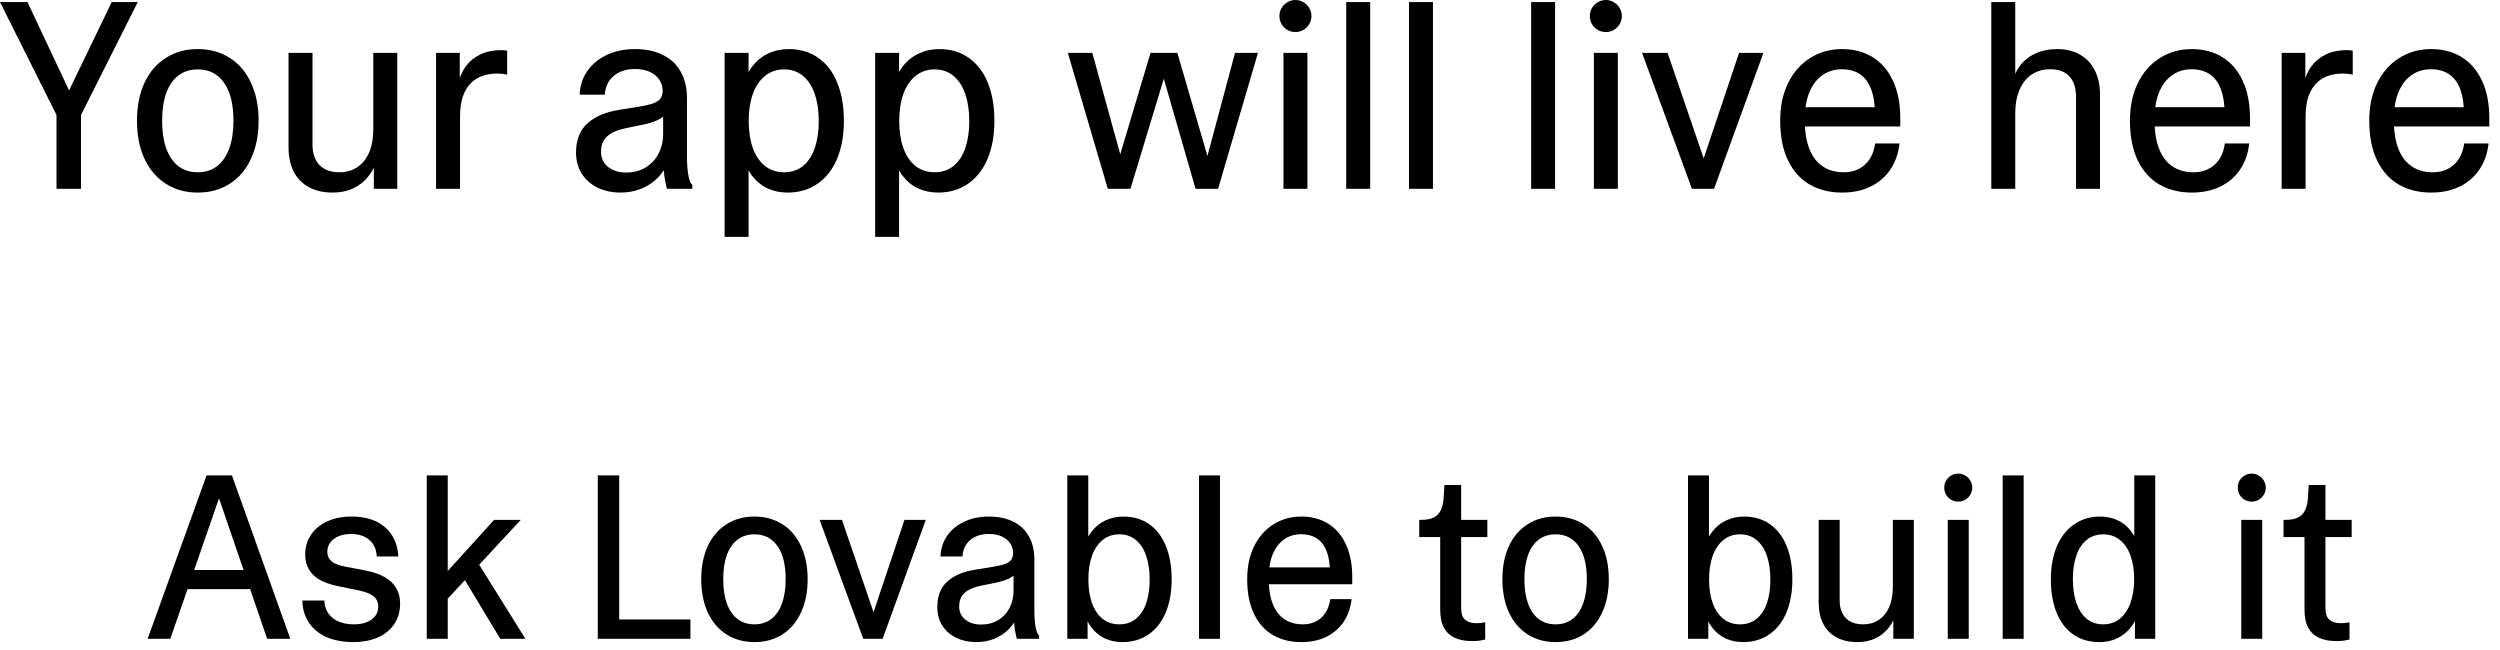
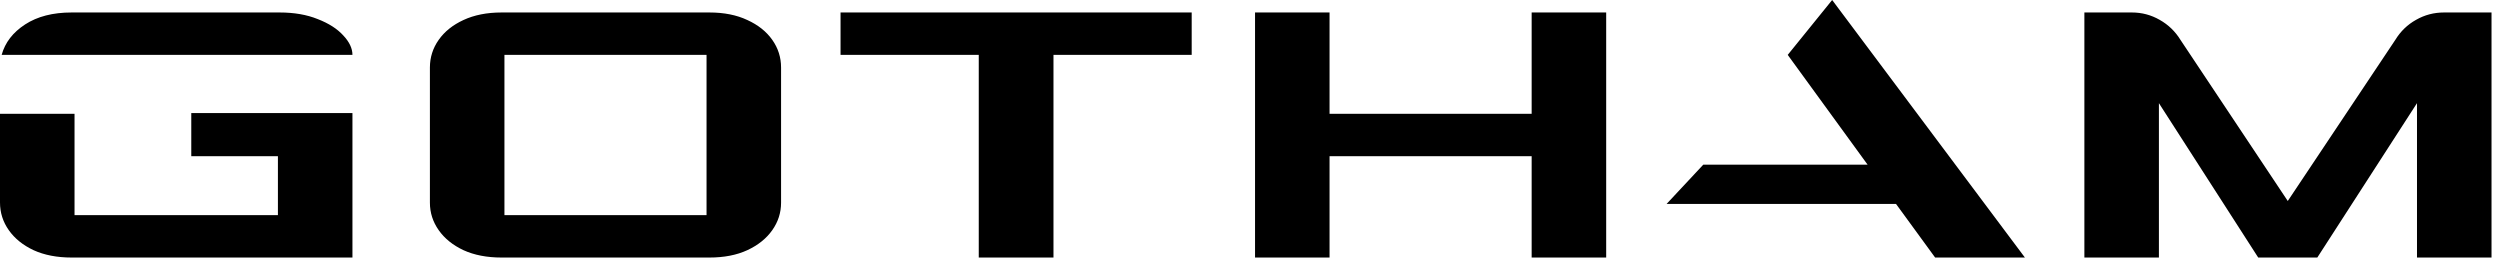
- <svg xmlns="http://www.w3.org/2000/svg" width="150" height="39" viewBox="0 0 150 39" fill="none">
-   <path d="M145.867 11.555C145.143 11.555 144.503 11.398 143.945 11.086C143.388 10.768 142.951 10.287 142.633 9.641C142.315 8.995 142.156 8.193 142.156 7.234C142.156 6.375 142.315 5.622 142.633 4.977C142.956 4.326 143.398 3.826 143.961 3.477C144.523 3.122 145.159 2.945 145.867 2.945C146.565 2.945 147.177 3.107 147.703 3.43C148.229 3.753 148.635 4.227 148.922 4.852C149.214 5.471 149.359 6.221 149.359 7.102C149.359 7.263 149.359 7.424 149.359 7.586H142.891V6.43H148.539L147.836 6.812C147.836 6.219 147.758 5.724 147.602 5.328C147.451 4.932 147.227 4.638 146.93 4.445C146.638 4.253 146.279 4.156 145.852 4.156C145.419 4.156 145.036 4.271 144.703 4.5C144.37 4.729 144.107 5.068 143.914 5.516C143.727 5.964 143.633 6.503 143.633 7.133V7.219C143.633 7.911 143.727 8.49 143.914 8.953C144.102 9.417 144.37 9.763 144.719 9.992C145.068 10.221 145.484 10.336 145.969 10.336C146.474 10.336 146.893 10.188 147.227 9.891C147.565 9.589 147.773 9.161 147.852 8.609H149.312C149.25 9.193 149.073 9.706 148.781 10.148C148.49 10.591 148.094 10.938 147.594 11.188C147.099 11.432 146.523 11.555 145.867 11.555Z" fill="black" />
-   <path d="M136.898 3.172H138.32V5.133L138.211 5.086C138.294 4.669 138.448 4.305 138.672 3.992C138.901 3.68 139.195 3.438 139.555 3.266C139.914 3.094 140.328 3.008 140.797 3.008C140.917 3.008 141.039 3.018 141.164 3.039V4.477C141.065 4.456 140.969 4.44 140.875 4.43C140.781 4.419 140.682 4.414 140.578 4.414C140.099 4.414 139.693 4.51 139.359 4.703C139.026 4.896 138.771 5.185 138.594 5.57C138.422 5.951 138.336 6.424 138.336 6.992V11.328H136.898V3.172Z" fill="black" />
-   <path d="M131.508 11.555C130.784 11.555 130.143 11.398 129.586 11.086C129.029 10.768 128.591 10.287 128.273 9.641C127.956 8.995 127.797 8.193 127.797 7.234C127.797 6.375 127.956 5.622 128.273 4.977C128.596 4.326 129.039 3.826 129.602 3.477C130.164 3.122 130.799 2.945 131.508 2.945C132.206 2.945 132.818 3.107 133.344 3.43C133.87 3.753 134.276 4.227 134.562 4.852C134.854 5.471 135 6.221 135 7.102C135 7.263 135 7.424 135 7.586H128.531V6.43H134.18L133.477 6.812C133.477 6.219 133.398 5.724 133.242 5.328C133.091 4.932 132.867 4.638 132.57 4.445C132.279 4.253 131.919 4.156 131.492 4.156C131.06 4.156 130.677 4.271 130.344 4.5C130.01 4.729 129.747 5.068 129.555 5.516C129.367 5.964 129.273 6.503 129.273 7.133V7.219C129.273 7.911 129.367 8.49 129.555 8.953C129.742 9.417 130.01 9.763 130.359 9.992C130.708 10.221 131.125 10.336 131.609 10.336C132.115 10.336 132.534 10.188 132.867 9.891C133.206 9.589 133.414 9.161 133.492 8.609H134.953C134.891 9.193 134.714 9.706 134.422 10.148C134.13 10.591 133.734 10.938 133.234 11.188C132.74 11.432 132.164 11.555 131.508 11.555Z" fill="black" />
-   <path d="M119.477 0.125H120.914V5.664L120.703 5.055C120.802 4.622 120.971 4.247 121.211 3.93C121.456 3.612 121.766 3.37 122.141 3.203C122.516 3.031 122.943 2.945 123.422 2.945C123.958 2.945 124.419 3.057 124.805 3.281C125.195 3.505 125.492 3.823 125.695 4.234C125.898 4.641 126 5.117 126 5.664V11.328H124.562V5.82C124.562 5.284 124.43 4.872 124.164 4.586C123.904 4.299 123.518 4.156 123.008 4.156C122.596 4.156 122.232 4.258 121.914 4.461C121.602 4.664 121.357 4.969 121.18 5.375C121.003 5.776 120.914 6.263 120.914 6.836V11.328H119.477V0.125Z" fill="black" />
-   <path d="M110.523 11.555C109.799 11.555 109.159 11.398 108.602 11.086C108.044 10.768 107.607 10.287 107.289 9.641C106.971 8.995 106.812 8.193 106.812 7.234C106.812 6.375 106.971 5.622 107.289 4.977C107.612 4.326 108.055 3.826 108.617 3.477C109.18 3.122 109.815 2.945 110.523 2.945C111.221 2.945 111.833 3.107 112.359 3.43C112.885 3.753 113.292 4.227 113.578 4.852C113.87 5.471 114.016 6.221 114.016 7.102C114.016 7.263 114.016 7.424 114.016 7.586H107.547V6.43H113.195L112.492 6.812C112.492 6.219 112.414 5.724 112.258 5.328C112.107 4.932 111.883 4.638 111.586 4.445C111.294 4.253 110.935 4.156 110.508 4.156C110.076 4.156 109.693 4.271 109.359 4.5C109.026 4.729 108.763 5.068 108.57 5.516C108.383 5.964 108.289 6.503 108.289 7.133V7.219C108.289 7.911 108.383 8.49 108.57 8.953C108.758 9.417 109.026 9.763 109.375 9.992C109.724 10.221 110.141 10.336 110.625 10.336C111.13 10.336 111.549 10.188 111.883 9.891C112.221 9.589 112.43 9.161 112.508 8.609H113.969C113.906 9.193 113.729 9.706 113.438 10.148C113.146 10.591 112.75 10.938 112.25 11.188C111.755 11.432 111.18 11.555 110.523 11.555Z" fill="black" />
-   <path d="M98.523 3.172H100.055L102.359 9.906H102.086L104.344 3.172H105.805L102.844 11.328H101.516L98.523 3.172Z" fill="black" />
-   <path d="M95.633 3.172H97.07V11.328H95.633V3.172ZM96.352 1.922C96.18 1.922 96.018 1.88 95.867 1.797C95.721 1.708 95.604 1.591 95.516 1.445C95.432 1.294 95.391 1.133 95.391 0.961C95.391 0.789 95.432 0.63 95.516 0.484C95.604 0.333 95.721 0.216 95.867 0.133C96.018 0.044 96.18 0 96.352 0C96.523 0 96.682 0.044 96.828 0.133C96.979 0.216 97.096 0.333 97.18 0.484C97.268 0.63 97.312 0.789 97.312 0.961C97.312 1.133 97.268 1.294 97.18 1.445C97.096 1.591 96.979 1.708 96.828 1.797C96.682 1.88 96.523 1.922 96.352 1.922Z" fill="black" />
-   <path d="M91.867 0.125H93.305V11.328H91.867V0.125Z" fill="black" />
-   <path d="M84.539 0.125H85.977V11.328H84.539V0.125Z" fill="black" />
-   <path d="M80.773 0.125H82.211V11.328H80.773V0.125Z" fill="black" />
-   <path d="M77.008 3.172H78.445V11.328H77.008V3.172ZM77.727 1.922C77.555 1.922 77.393 1.88 77.242 1.797C77.096 1.708 76.979 1.591 76.891 1.445C76.807 1.294 76.766 1.133 76.766 0.961C76.766 0.789 76.807 0.63 76.891 0.484C76.979 0.333 77.096 0.216 77.242 0.133C77.393 0.044 77.555 0 77.727 0C77.898 0 78.057 0.044 78.203 0.133C78.354 0.216 78.471 0.333 78.555 0.484C78.643 0.63 78.688 0.789 78.688 0.961C78.688 1.133 78.643 1.294 78.555 1.445C78.471 1.591 78.354 1.708 78.203 1.797C78.057 1.88 77.898 1.922 77.727 1.922Z" fill="black" />
-   <path d="M64.07 3.172H65.539L67.508 10.32H66.898L69.031 3.172H70.641L72.727 10.32H72.188L74.102 3.172H75.477L73.086 11.328H71.734L69.508 3.617H70.164L67.828 11.328H66.469L64.07 3.172Z" fill="black" />
-   <path d="M56.289 11.555C55.852 11.555 55.45 11.471 55.086 11.305C54.727 11.138 54.417 10.885 54.156 10.547C53.901 10.208 53.711 9.786 53.586 9.281L53.898 9.602V11.328H52.508V3.172H53.945V4.992L53.602 5.219C53.711 4.745 53.896 4.339 54.156 4C54.417 3.656 54.734 3.396 55.109 3.219C55.49 3.036 55.904 2.945 56.352 2.945C57.044 2.945 57.638 3.122 58.133 3.477C58.633 3.826 59.013 4.326 59.273 4.977C59.534 5.622 59.664 6.38 59.664 7.25C59.664 8.115 59.529 8.872 59.258 9.523C58.987 10.169 58.596 10.669 58.086 11.023C57.575 11.378 56.977 11.555 56.289 11.555ZM56.078 10.336C56.526 10.336 56.906 10.208 57.219 9.953C57.531 9.693 57.766 9.333 57.922 8.875C58.078 8.411 58.156 7.875 58.156 7.266C58.156 6.656 58.078 6.12 57.922 5.656C57.766 5.188 57.531 4.823 57.219 4.562C56.906 4.297 56.526 4.164 56.078 4.164C55.63 4.164 55.245 4.297 54.922 4.562C54.604 4.823 54.362 5.188 54.195 5.656C54.034 6.12 53.953 6.656 53.953 7.266C53.953 7.87 54.034 8.404 54.195 8.867C54.362 9.331 54.604 9.693 54.922 9.953C55.245 10.208 55.63 10.336 56.078 10.336ZM52.508 9.664H53.945V14.211H52.508V9.664Z" fill="black" />
-   <path d="M47.258 11.555C46.82 11.555 46.419 11.471 46.055 11.305C45.695 11.138 45.385 10.885 45.125 10.547C44.87 10.208 44.68 9.786 44.555 9.281L44.867 9.602V11.328H43.477V3.172H44.914V4.992L44.57 5.219C44.68 4.745 44.865 4.339 45.125 4C45.385 3.656 45.703 3.396 46.078 3.219C46.458 3.036 46.872 2.945 47.32 2.945C48.013 2.945 48.607 3.122 49.102 3.477C49.602 3.826 49.982 4.326 50.242 4.977C50.503 5.622 50.633 6.38 50.633 7.25C50.633 8.115 50.497 8.872 50.227 9.523C49.956 10.169 49.565 10.669 49.055 11.023C48.544 11.378 47.945 11.555 47.258 11.555ZM47.047 10.336C47.495 10.336 47.875 10.208 48.188 9.953C48.5 9.693 48.734 9.333 48.891 8.875C49.047 8.411 49.125 7.875 49.125 7.266C49.125 6.656 49.047 6.12 48.891 5.656C48.734 5.188 48.5 4.823 48.188 4.562C47.875 4.297 47.495 4.164 47.047 4.164C46.599 4.164 46.214 4.297 45.891 4.562C45.573 4.823 45.331 5.188 45.164 5.656C45.003 6.12 44.922 6.656 44.922 7.266C44.922 7.87 45.003 8.404 45.164 8.867C45.331 9.331 45.573 9.693 45.891 9.953C46.214 10.208 46.599 10.336 47.047 10.336ZM43.477 9.664H44.914V14.211H43.477V9.664Z" fill="black" />
-   <path d="M37.234 11.555C36.729 11.555 36.273 11.458 35.867 11.266C35.461 11.068 35.141 10.787 34.906 10.422C34.677 10.057 34.562 9.633 34.562 9.148C34.562 8.404 34.786 7.826 35.234 7.414C35.688 6.997 36.32 6.724 37.133 6.594L38.43 6.383C38.763 6.326 39.023 6.263 39.211 6.195C39.398 6.122 39.536 6.029 39.625 5.914C39.714 5.794 39.758 5.635 39.758 5.438C39.758 5.219 39.698 5.01 39.578 4.812C39.458 4.615 39.273 4.453 39.023 4.328C38.773 4.203 38.464 4.141 38.094 4.141C37.573 4.141 37.148 4.279 36.82 4.555C36.497 4.826 36.32 5.201 36.289 5.68H34.781C34.797 5.159 34.945 4.693 35.227 4.281C35.508 3.865 35.896 3.539 36.391 3.305C36.885 3.065 37.453 2.945 38.094 2.945C38.745 2.945 39.305 3.062 39.773 3.297C40.242 3.526 40.599 3.862 40.844 4.305C41.094 4.747 41.219 5.276 41.219 5.891V9.438C41.219 9.818 41.245 10.169 41.297 10.492C41.354 10.81 41.435 11.013 41.539 11.102V11.328H40.016C39.953 11.104 39.901 10.844 39.859 10.547C39.823 10.245 39.805 9.951 39.805 9.664L40.062 9.742C39.938 10.081 39.74 10.388 39.469 10.664C39.198 10.94 38.87 11.159 38.484 11.32C38.099 11.477 37.682 11.555 37.234 11.555ZM37.555 10.352C38.008 10.352 38.404 10.25 38.742 10.047C39.081 9.839 39.339 9.56 39.516 9.211C39.698 8.857 39.789 8.464 39.789 8.031V6.812L39.953 6.836C39.802 7.008 39.609 7.143 39.375 7.242C39.146 7.341 38.836 7.43 38.445 7.508L37.586 7.68C37.06 7.789 36.675 7.956 36.43 8.18C36.185 8.398 36.062 8.706 36.062 9.102C36.062 9.482 36.203 9.786 36.484 10.016C36.771 10.24 37.128 10.352 37.555 10.352Z" fill="black" />
-   <path d="M26.164 3.172H27.586V5.133L27.477 5.086C27.56 4.669 27.713 4.305 27.938 3.992C28.167 3.68 28.461 3.438 28.82 3.266C29.18 3.094 29.594 3.008 30.062 3.008C30.182 3.008 30.305 3.018 30.43 3.039V4.477C30.331 4.456 30.234 4.44 30.141 4.43C30.047 4.419 29.948 4.414 29.844 4.414C29.365 4.414 28.958 4.51 28.625 4.703C28.292 4.896 28.037 5.185 27.859 5.57C27.688 5.951 27.602 6.424 27.602 6.992V11.328H26.164V3.172Z" fill="black" />
-   <path d="M19.969 11.555C19.417 11.555 18.94 11.448 18.539 11.234C18.143 11.021 17.838 10.711 17.625 10.305C17.417 9.898 17.312 9.409 17.312 8.836V3.172H18.75V8.672C18.75 9.198 18.888 9.607 19.164 9.898C19.44 10.19 19.841 10.336 20.367 10.336C20.768 10.336 21.12 10.237 21.422 10.039C21.729 9.841 21.969 9.549 22.141 9.164C22.312 8.773 22.398 8.299 22.398 7.742V3.172H23.836V11.328H22.43V8.836L22.672 9.438C22.552 9.87 22.367 10.245 22.117 10.562C21.872 10.88 21.568 11.125 21.203 11.297C20.838 11.469 20.427 11.555 19.969 11.555Z" fill="black" />
-   <path d="M11.867 11.555C11.138 11.555 10.497 11.378 9.945 11.023C9.393 10.669 8.966 10.167 8.664 9.516C8.367 8.865 8.219 8.107 8.219 7.242C8.219 6.378 8.367 5.622 8.664 4.977C8.966 4.326 9.393 3.826 9.945 3.477C10.497 3.122 11.138 2.945 11.867 2.945C12.596 2.945 13.237 3.122 13.789 3.477C14.341 3.826 14.766 4.326 15.062 4.977C15.365 5.622 15.516 6.378 15.516 7.242C15.516 8.107 15.365 8.865 15.062 9.516C14.766 10.167 14.341 10.669 13.789 11.023C13.237 11.378 12.596 11.555 11.867 11.555ZM11.867 10.336C12.315 10.336 12.698 10.216 13.016 9.977C13.338 9.732 13.583 9.378 13.75 8.914C13.922 8.451 14.008 7.893 14.008 7.242C14.008 6.263 13.82 5.505 13.445 4.969C13.07 4.432 12.544 4.164 11.867 4.164C11.419 4.164 11.034 4.284 10.711 4.523C10.393 4.763 10.148 5.115 9.977 5.578C9.81 6.036 9.727 6.591 9.727 7.242C9.727 7.893 9.81 8.451 9.977 8.914C10.148 9.378 10.393 9.732 10.711 9.977C11.034 10.216 11.419 10.336 11.867 10.336Z" fill="black" />
-   <path d="M3.391 6.18L3.711 7.539L0 0.125H1.648L4.414 6H3.867L6.703 0.125H8.266L4.539 7.539L4.859 6.18V11.328H3.391V6.18Z" fill="black" />
-   <path d="M140.19 38.465C139.789 38.465 139.448 38.403 139.165 38.28C138.882 38.157 138.661 37.957 138.502 37.679C138.347 37.396 138.27 37.029 138.27 36.578V32.224H137.012V31.191H137.135C137.445 31.191 137.693 31.144 137.88 31.048C138.071 30.952 138.215 30.804 138.311 30.604C138.406 30.403 138.463 30.136 138.481 29.804L138.522 29.1H139.527V31.301L139.377 31.191H141.1V32.224H139.527V36.496C139.527 36.82 139.607 37.05 139.767 37.187C139.931 37.323 140.159 37.392 140.45 37.392C140.637 37.392 140.81 37.373 140.97 37.337V38.369C140.828 38.406 140.699 38.431 140.58 38.444C140.462 38.458 140.332 38.465 140.19 38.465Z" fill="black" />
-   <path d="M134.476 31.191H135.733V38.328H134.476V31.191ZM135.104 30.098C134.954 30.098 134.813 30.061 134.681 29.988C134.553 29.911 134.451 29.808 134.373 29.681C134.3 29.549 134.264 29.407 134.264 29.257C134.264 29.106 134.3 28.967 134.373 28.84C134.451 28.708 134.553 28.605 134.681 28.532C134.813 28.455 134.954 28.416 135.104 28.416C135.255 28.416 135.394 28.455 135.521 28.532C135.654 28.605 135.756 28.708 135.829 28.84C135.907 28.967 135.945 29.106 135.945 29.257C135.945 29.407 135.907 29.549 135.829 29.681C135.756 29.808 135.654 29.911 135.521 29.988C135.394 30.061 135.255 30.098 135.104 30.098Z" fill="black" />
-   <path d="M128.057 28.525H129.314V31.191H128.057V28.525ZM125.965 38.526C125.354 38.526 124.83 38.374 124.393 38.068C123.955 37.758 123.622 37.323 123.395 36.763C123.167 36.198 123.053 35.535 123.053 34.773C123.053 34.017 123.171 33.354 123.408 32.784C123.65 32.215 123.994 31.775 124.44 31.465C124.887 31.15 125.409 30.993 126.006 30.993C126.389 30.993 126.737 31.066 127.052 31.212C127.371 31.358 127.642 31.579 127.865 31.875C128.093 32.171 128.262 32.54 128.371 32.982L128.057 32.702V31.191H129.314V38.328H128.098V36.735L128.357 36.537C128.212 37.161 127.924 37.649 127.496 38C127.068 38.351 126.557 38.526 125.965 38.526ZM126.19 37.46C126.582 37.46 126.917 37.346 127.195 37.118C127.478 36.886 127.69 36.567 127.831 36.161C127.977 35.751 128.05 35.279 128.05 34.746C128.05 34.217 127.977 33.75 127.831 33.345C127.69 32.939 127.478 32.625 127.195 32.401C126.917 32.173 126.582 32.06 126.19 32.06C125.799 32.06 125.466 32.173 125.192 32.401C124.919 32.625 124.714 32.939 124.577 33.345C124.44 33.746 124.372 34.213 124.372 34.746C124.372 35.279 124.44 35.751 124.577 36.161C124.714 36.567 124.919 36.886 125.192 37.118C125.466 37.346 125.799 37.46 126.19 37.46Z" fill="black" />
-   <path d="M120.161 28.525H121.419V38.328H120.161V28.525Z" fill="black" />
-   <path d="M116.866 31.191H118.124V38.328H116.866V31.191ZM117.495 30.098C117.345 30.098 117.203 30.061 117.071 29.988C116.944 29.911 116.841 29.808 116.764 29.681C116.691 29.549 116.654 29.407 116.654 29.257C116.654 29.106 116.691 28.967 116.764 28.84C116.841 28.708 116.944 28.605 117.071 28.532C117.203 28.455 117.345 28.416 117.495 28.416C117.646 28.416 117.785 28.455 117.912 28.532C118.044 28.605 118.147 28.708 118.22 28.84C118.297 28.967 118.336 29.106 118.336 29.257C118.336 29.407 118.297 29.549 118.22 29.681C118.147 29.808 118.044 29.911 117.912 29.988C117.785 30.061 117.646 30.098 117.495 30.098Z" fill="black" />
-   <path d="M111.445 38.526C110.962 38.526 110.545 38.433 110.194 38.246C109.848 38.059 109.581 37.788 109.395 37.433C109.212 37.077 109.121 36.649 109.121 36.148V31.191H110.379V36.004C110.379 36.464 110.5 36.822 110.741 37.077C110.983 37.332 111.334 37.46 111.794 37.46C112.145 37.46 112.452 37.373 112.717 37.2C112.986 37.027 113.195 36.772 113.346 36.435C113.496 36.093 113.571 35.678 113.571 35.19V31.191H114.829V38.328H113.599V36.148L113.811 36.674C113.706 37.052 113.544 37.38 113.325 37.658C113.111 37.936 112.844 38.15 112.525 38.301C112.206 38.451 111.846 38.526 111.445 38.526Z" fill="black" />
-   <path d="M104.589 38.526C104.206 38.526 103.855 38.453 103.536 38.308C103.222 38.162 102.951 37.941 102.723 37.645C102.499 37.348 102.333 36.979 102.224 36.537L102.497 36.817V38.328H101.28V31.191H102.538V32.784L102.237 32.982C102.333 32.568 102.495 32.212 102.723 31.916C102.951 31.615 103.229 31.387 103.557 31.232C103.889 31.073 104.252 30.993 104.644 30.993C105.25 30.993 105.769 31.148 106.202 31.458C106.64 31.763 106.972 32.201 107.2 32.77C107.428 33.336 107.542 33.999 107.542 34.76C107.542 35.516 107.424 36.179 107.187 36.749C106.95 37.314 106.608 37.752 106.161 38.062C105.715 38.371 105.19 38.526 104.589 38.526ZM104.404 37.46C104.796 37.46 105.129 37.348 105.402 37.125C105.676 36.897 105.881 36.583 106.018 36.182C106.154 35.776 106.223 35.307 106.223 34.773C106.223 34.24 106.154 33.771 106.018 33.365C105.881 32.955 105.676 32.636 105.402 32.408C105.129 32.176 104.796 32.06 104.404 32.06C104.012 32.06 103.675 32.176 103.393 32.408C103.115 32.636 102.903 32.955 102.757 33.365C102.616 33.771 102.545 34.24 102.545 34.773C102.545 35.302 102.616 35.769 102.757 36.175C102.903 36.58 103.115 36.897 103.393 37.125C103.675 37.348 104.012 37.46 104.404 37.46ZM101.28 28.525H102.538V31.191H101.28V28.525Z" fill="black" />
-   <path d="M93.337 38.526C92.699 38.526 92.138 38.371 91.655 38.062C91.172 37.752 90.799 37.312 90.534 36.742C90.274 36.172 90.144 35.509 90.144 34.753C90.144 33.996 90.274 33.336 90.534 32.77C90.799 32.201 91.172 31.763 91.655 31.458C92.138 31.148 92.699 30.993 93.337 30.993C93.975 30.993 94.535 31.148 95.019 31.458C95.502 31.763 95.873 32.201 96.133 32.77C96.397 33.336 96.529 33.996 96.529 34.753C96.529 35.509 96.397 36.172 96.133 36.742C95.873 37.312 95.502 37.752 95.019 38.062C94.535 38.371 93.975 38.526 93.337 38.526ZM93.337 37.46C93.729 37.46 94.064 37.355 94.342 37.145C94.624 36.931 94.838 36.621 94.984 36.216C95.135 35.81 95.21 35.323 95.21 34.753C95.21 33.896 95.046 33.233 94.718 32.764C94.39 32.294 93.929 32.06 93.337 32.06C92.945 32.06 92.608 32.164 92.325 32.374C92.047 32.584 91.833 32.891 91.683 33.297C91.537 33.698 91.464 34.183 91.464 34.753C91.464 35.323 91.537 35.81 91.683 36.216C91.833 36.621 92.047 36.931 92.325 37.145C92.608 37.355 92.945 37.46 93.337 37.46Z" fill="black" />
-   <path d="M88.333 38.465C87.932 38.465 87.59 38.403 87.308 38.28C87.025 38.157 86.804 37.957 86.644 37.679C86.49 37.396 86.412 37.029 86.412 36.578V32.224H85.154V31.191H85.277C85.587 31.191 85.836 31.144 86.022 31.048C86.214 30.952 86.357 30.804 86.453 30.604C86.549 30.403 86.606 30.136 86.624 29.804L86.665 29.1H87.67V31.301L87.519 31.191H89.242V32.224H87.67V36.496C87.67 36.82 87.75 37.05 87.909 37.187C88.073 37.323 88.301 37.392 88.593 37.392C88.78 37.392 88.953 37.373 89.112 37.337V38.369C88.971 38.406 88.841 38.431 88.723 38.444C88.604 38.458 88.474 38.465 88.333 38.465Z" fill="black" />
-   <path d="M78.079 38.526C77.446 38.526 76.885 38.39 76.397 38.116C75.91 37.838 75.527 37.417 75.249 36.852C74.971 36.286 74.832 35.585 74.832 34.746C74.832 33.994 74.971 33.336 75.249 32.77C75.532 32.201 75.919 31.763 76.411 31.458C76.903 31.148 77.459 30.993 78.079 30.993C78.69 30.993 79.225 31.134 79.686 31.417C80.146 31.7 80.501 32.114 80.752 32.661C81.007 33.203 81.135 33.86 81.135 34.63C81.135 34.771 81.135 34.912 81.135 35.054H75.475V34.042H80.417L79.802 34.377C79.802 33.857 79.733 33.425 79.597 33.078C79.465 32.732 79.269 32.474 79.009 32.306C78.754 32.137 78.439 32.053 78.065 32.053C77.687 32.053 77.352 32.153 77.061 32.353C76.769 32.554 76.539 32.85 76.37 33.242C76.206 33.634 76.124 34.106 76.124 34.657V34.732C76.124 35.339 76.206 35.844 76.37 36.25C76.534 36.656 76.769 36.959 77.074 37.159C77.38 37.36 77.744 37.46 78.168 37.46C78.61 37.46 78.977 37.33 79.269 37.07C79.565 36.806 79.747 36.432 79.815 35.949H81.094C81.039 36.46 80.884 36.908 80.629 37.296C80.374 37.683 80.027 37.986 79.59 38.205C79.157 38.419 78.653 38.526 78.079 38.526Z" fill="black" />
-   <path d="M71.94 28.525H73.198V38.328H71.94V28.525Z" fill="black" />
-   <path d="M67.347 38.526C66.964 38.526 66.613 38.453 66.294 38.308C65.98 38.162 65.708 37.941 65.481 37.645C65.257 37.348 65.091 36.979 64.981 36.537L65.255 36.817V38.328H64.038V31.191H65.296V32.784L64.995 32.982C65.091 32.568 65.253 32.212 65.481 31.916C65.708 31.615 65.986 31.387 66.314 31.232C66.647 31.073 67.009 30.993 67.401 30.993C68.007 30.993 68.527 31.148 68.96 31.458C69.397 31.763 69.73 32.201 69.958 32.77C70.186 33.336 70.3 33.999 70.3 34.76C70.3 35.516 70.181 36.179 69.944 36.749C69.707 37.314 69.366 37.752 68.919 38.062C68.472 38.371 67.948 38.526 67.347 38.526ZM67.162 37.46C67.554 37.46 67.887 37.348 68.16 37.125C68.434 36.897 68.639 36.583 68.775 36.182C68.912 35.776 68.981 35.307 68.981 34.773C68.981 34.24 68.912 33.771 68.775 33.365C68.639 32.955 68.434 32.636 68.16 32.408C67.887 32.176 67.554 32.06 67.162 32.06C66.77 32.06 66.433 32.176 66.15 32.408C65.872 32.636 65.66 32.955 65.515 33.365C65.373 33.771 65.303 34.24 65.303 34.773C65.303 35.302 65.373 35.769 65.515 36.175C65.66 36.58 65.872 36.897 66.15 37.125C66.433 37.348 66.77 37.46 67.162 37.46ZM64.038 28.525H65.296V31.191H64.038V28.525Z" fill="black" />
-   <path d="M58.576 38.526C58.134 38.526 57.735 38.442 57.38 38.273C57.024 38.1 56.744 37.854 56.539 37.535C56.339 37.216 56.238 36.845 56.238 36.421C56.238 35.769 56.434 35.263 56.826 34.903C57.223 34.539 57.776 34.3 58.487 34.185L59.622 34.001C59.914 33.951 60.142 33.896 60.306 33.837C60.47 33.773 60.59 33.691 60.668 33.591C60.745 33.486 60.784 33.347 60.784 33.174C60.784 32.982 60.732 32.8 60.627 32.627C60.522 32.454 60.36 32.312 60.142 32.203C59.923 32.094 59.652 32.039 59.328 32.039C58.872 32.039 58.501 32.16 58.214 32.401C57.931 32.638 57.776 32.967 57.749 33.386H56.43C56.443 32.93 56.573 32.522 56.819 32.162C57.065 31.797 57.405 31.513 57.838 31.308C58.271 31.098 58.768 30.993 59.328 30.993C59.898 30.993 60.388 31.096 60.798 31.301C61.208 31.501 61.52 31.795 61.734 32.183C61.953 32.57 62.062 33.033 62.062 33.57V36.674C62.062 37.007 62.085 37.314 62.131 37.597C62.181 37.875 62.252 38.052 62.343 38.13V38.328H61.01C60.955 38.132 60.91 37.904 60.873 37.645C60.841 37.38 60.825 37.123 60.825 36.872L61.051 36.94C60.941 37.237 60.768 37.505 60.531 37.747C60.294 37.989 60.007 38.18 59.67 38.321C59.333 38.458 58.968 38.526 58.576 38.526ZM58.856 37.474C59.253 37.474 59.599 37.385 59.895 37.207C60.192 37.025 60.417 36.781 60.572 36.476C60.732 36.166 60.812 35.822 60.812 35.443V34.377L60.955 34.398C60.823 34.548 60.654 34.666 60.449 34.753C60.249 34.84 59.977 34.917 59.636 34.985L58.884 35.136C58.423 35.231 58.086 35.377 57.872 35.573C57.658 35.765 57.551 36.033 57.551 36.38C57.551 36.713 57.674 36.979 57.92 37.18C58.171 37.376 58.483 37.474 58.856 37.474Z" fill="black" />
-   <path d="M49.177 31.191H50.517L52.533 37.084H52.294L54.27 31.191H55.548L52.957 38.328H51.795L49.177 31.191Z" fill="black" />
-   <path d="M45.267 38.526C44.629 38.526 44.068 38.371 43.585 38.062C43.102 37.752 42.728 37.312 42.464 36.742C42.204 36.172 42.074 35.509 42.074 34.753C42.074 33.996 42.204 33.336 42.464 32.77C42.728 32.201 43.102 31.763 43.585 31.458C44.068 31.148 44.629 30.993 45.267 30.993C45.905 30.993 46.465 31.148 46.948 31.458C47.431 31.763 47.803 32.201 48.062 32.77C48.327 33.336 48.459 33.996 48.459 34.753C48.459 35.509 48.327 36.172 48.062 36.742C47.803 37.312 47.431 37.752 46.948 38.062C46.465 38.371 45.905 38.526 45.267 38.526ZM45.267 37.46C45.658 37.46 45.993 37.355 46.272 37.145C46.554 36.931 46.768 36.621 46.914 36.216C47.065 35.81 47.14 35.323 47.14 34.753C47.14 33.896 46.976 33.233 46.648 32.764C46.319 32.294 45.859 32.06 45.267 32.06C44.875 32.06 44.537 32.164 44.255 32.374C43.977 32.584 43.763 32.891 43.612 33.297C43.467 33.698 43.394 34.183 43.394 34.753C43.394 35.323 43.467 35.81 43.612 36.216C43.763 36.621 43.977 36.931 44.255 37.145C44.537 37.355 44.875 37.46 45.267 37.46Z" fill="black" />
-   <path d="M35.867 28.525H37.152V37.556L36.934 37.166H41.425V38.328H35.867V28.525Z" fill="black" />
-   <path d="M25.606 28.525H26.864V34.63H26.529L29.646 31.191H31.246L26.331 36.496L26.864 35.402V38.328H25.606V28.525ZM27.705 34.493L28.389 33.304L31.526 38.328H30.016L27.705 34.493Z" fill="black" />
-   <path d="M21.211 38.526C20.591 38.526 20.051 38.426 19.591 38.226C19.135 38.02 18.782 37.731 18.531 37.357C18.281 36.984 18.151 36.542 18.142 36.031H19.461C19.479 36.487 19.65 36.84 19.974 37.091C20.297 37.337 20.719 37.46 21.238 37.46C21.676 37.46 22.027 37.364 22.291 37.173C22.56 36.981 22.694 36.722 22.694 36.394C22.694 36.129 22.599 35.922 22.407 35.772C22.22 35.621 21.915 35.503 21.491 35.416L20.315 35.177C19.627 35.04 19.121 34.815 18.798 34.5C18.474 34.181 18.312 33.769 18.312 33.263C18.312 32.834 18.424 32.449 18.648 32.107C18.871 31.761 19.192 31.49 19.611 31.294C20.031 31.093 20.525 30.993 21.095 30.993C21.678 30.993 22.177 31.096 22.592 31.301C23.006 31.506 23.323 31.791 23.542 32.155C23.761 32.515 23.879 32.925 23.898 33.386H22.605C22.587 32.967 22.439 32.638 22.161 32.401C21.888 32.16 21.523 32.039 21.067 32.039C20.78 32.039 20.53 32.085 20.315 32.176C20.101 32.262 19.935 32.388 19.816 32.552C19.698 32.711 19.639 32.896 19.639 33.105C19.639 33.342 19.721 33.532 19.885 33.673C20.049 33.814 20.309 33.919 20.664 33.987L21.977 34.24C22.414 34.327 22.783 34.457 23.084 34.63C23.385 34.798 23.613 35.015 23.768 35.279C23.927 35.544 24.007 35.851 24.007 36.202C24.007 36.694 23.884 37.116 23.638 37.467C23.396 37.818 23.064 38.082 22.64 38.26C22.216 38.438 21.74 38.526 21.211 38.526Z" fill="black" />
-   <path d="M12.393 28.525H13.917L17.417 38.328H16.029L13.021 29.551H13.261L10.219 38.328H8.858L12.393 28.525ZM10.82 34.199H15.599V35.348H10.82V34.199Z" fill="black" />
+ <svg xmlns="http://www.w3.org/2000/svg" width="133" height="14" viewBox="0 0 133 14" fill="none">
+   <path d="M7.568 2.92H3.965H0.088C0.27 2.262 0.687 1.722 1.338 1.299C1.989 0.876 2.812 0.664 3.809 0.664H8.359H10.225H14.873C15.648 0.664 16.325 0.781 16.904 1.016C17.49 1.243 17.943 1.533 18.262 1.885C18.587 2.23 18.75 2.575 18.75 2.92H10.225H8.359H7.568ZM10.176 8.311V6.016H18.75V7.1V8.311V11.445V12.324V13.701H10.225H8.359H3.809C3.034 13.701 2.36 13.571 1.787 13.31C1.221 13.044 0.781 12.689 0.469 12.246C0.156 11.803 0 11.312 0 10.771V6.055H3.965V11.445H8.359H10.225H14.785V8.311H10.176ZM22.871 3.594C22.871 3.053 23.027 2.562 23.34 2.119C23.652 1.676 24.092 1.325 24.658 1.064C25.231 0.798 25.905 0.664 26.68 0.664H37.744C38.519 0.664 39.19 0.798 39.756 1.064C40.329 1.325 40.772 1.676 41.084 2.119C41.397 2.562 41.553 3.053 41.553 3.594V10.781C41.553 11.315 41.397 11.803 41.084 12.246C40.772 12.689 40.329 13.044 39.756 13.31C39.19 13.571 38.519 13.701 37.744 13.701H26.68C25.905 13.701 25.231 13.571 24.658 13.31C24.092 13.044 23.652 12.689 23.34 12.246C23.027 11.803 22.871 11.315 22.871 10.781V3.594ZM37.588 11.445V2.92H26.836V11.445H37.588ZM63.398 0.664V2.92H56.045V13.701H52.07V2.92H44.717V0.664H52.07H56.045H63.398ZM81.484 0.664H85.449V13.701H81.484V8.311H70.732V13.701H66.768V0.664H70.732V6.055H81.484V0.664ZM107.725 13.701H102.949L100.869 10.85H88.662L90.615 8.76H99.356L95.107 2.92L97.471 0L107.725 13.701ZM127.432 2.119C127.712 1.663 128.079 1.309 128.535 1.055C128.991 0.794 129.486 0.664 130.02 0.664H132.549V13.701H128.584V5.488L123.281 13.701H120.137L114.854 5.488V13.701H110.889V0.664H113.418C113.945 0.664 114.437 0.794 114.893 1.055C115.355 1.315 115.726 1.673 116.006 2.129L121.709 10.693L127.432 2.119Z" fill="black" />
</svg>
